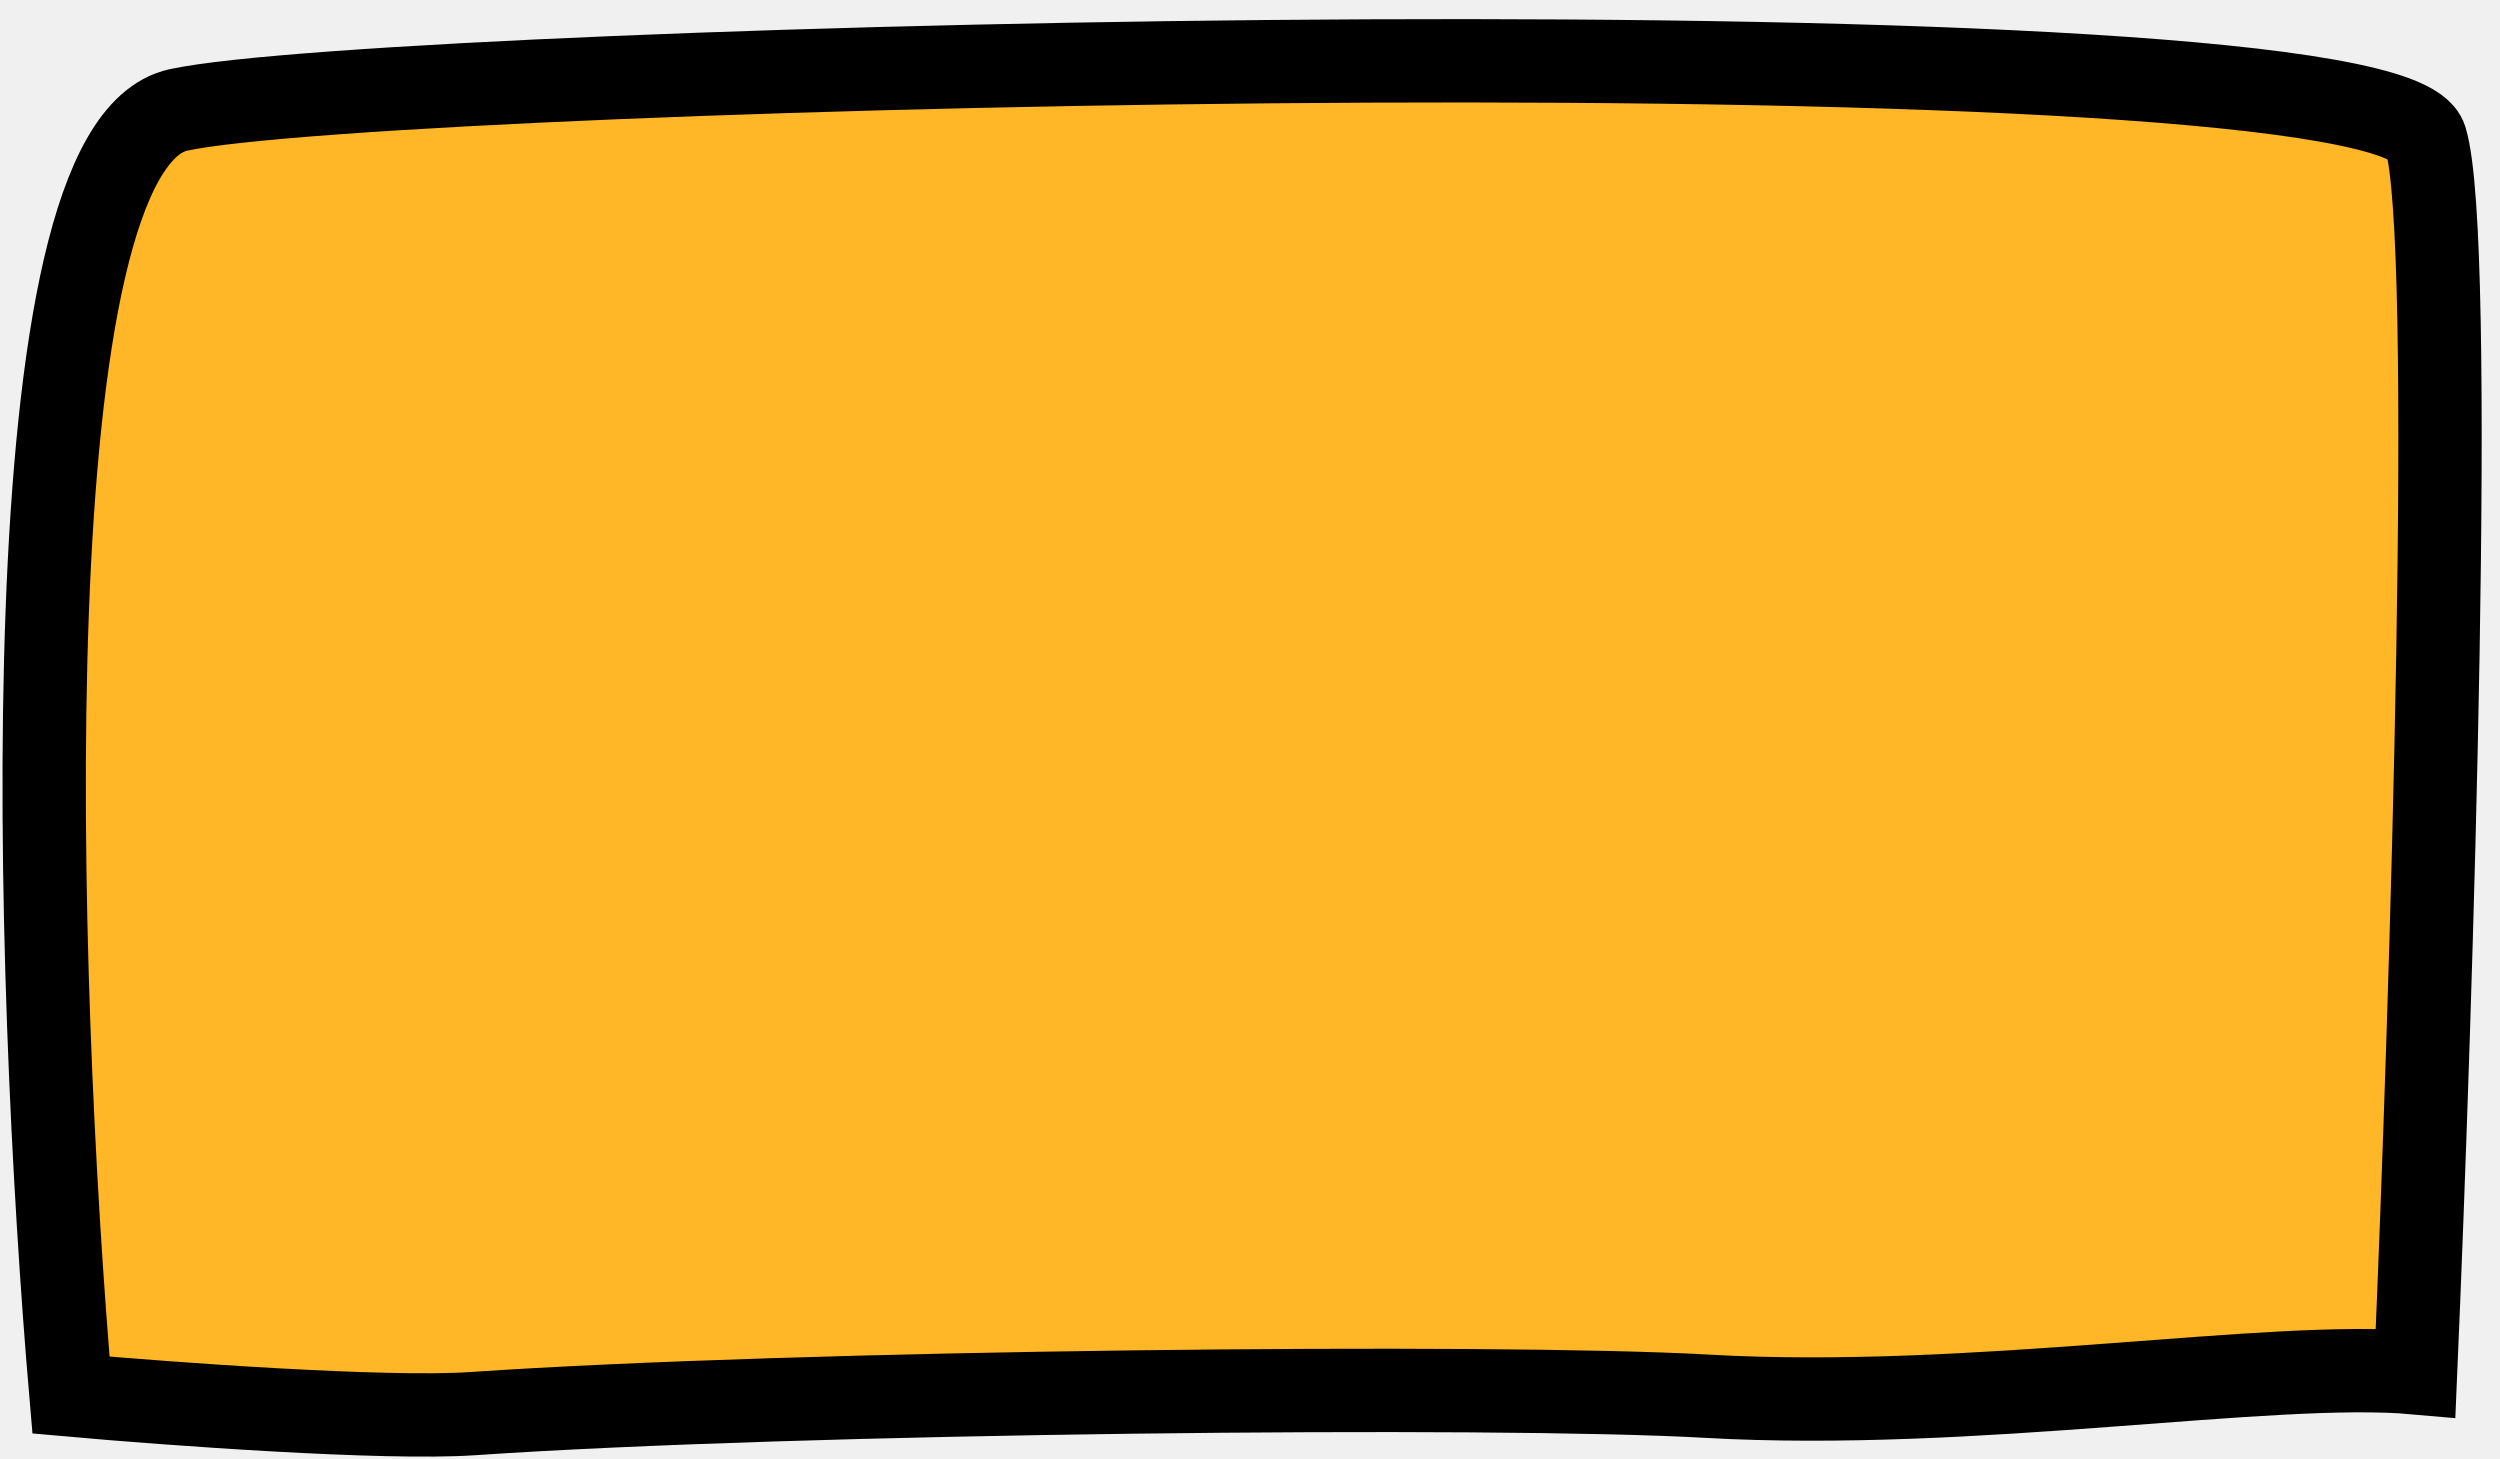
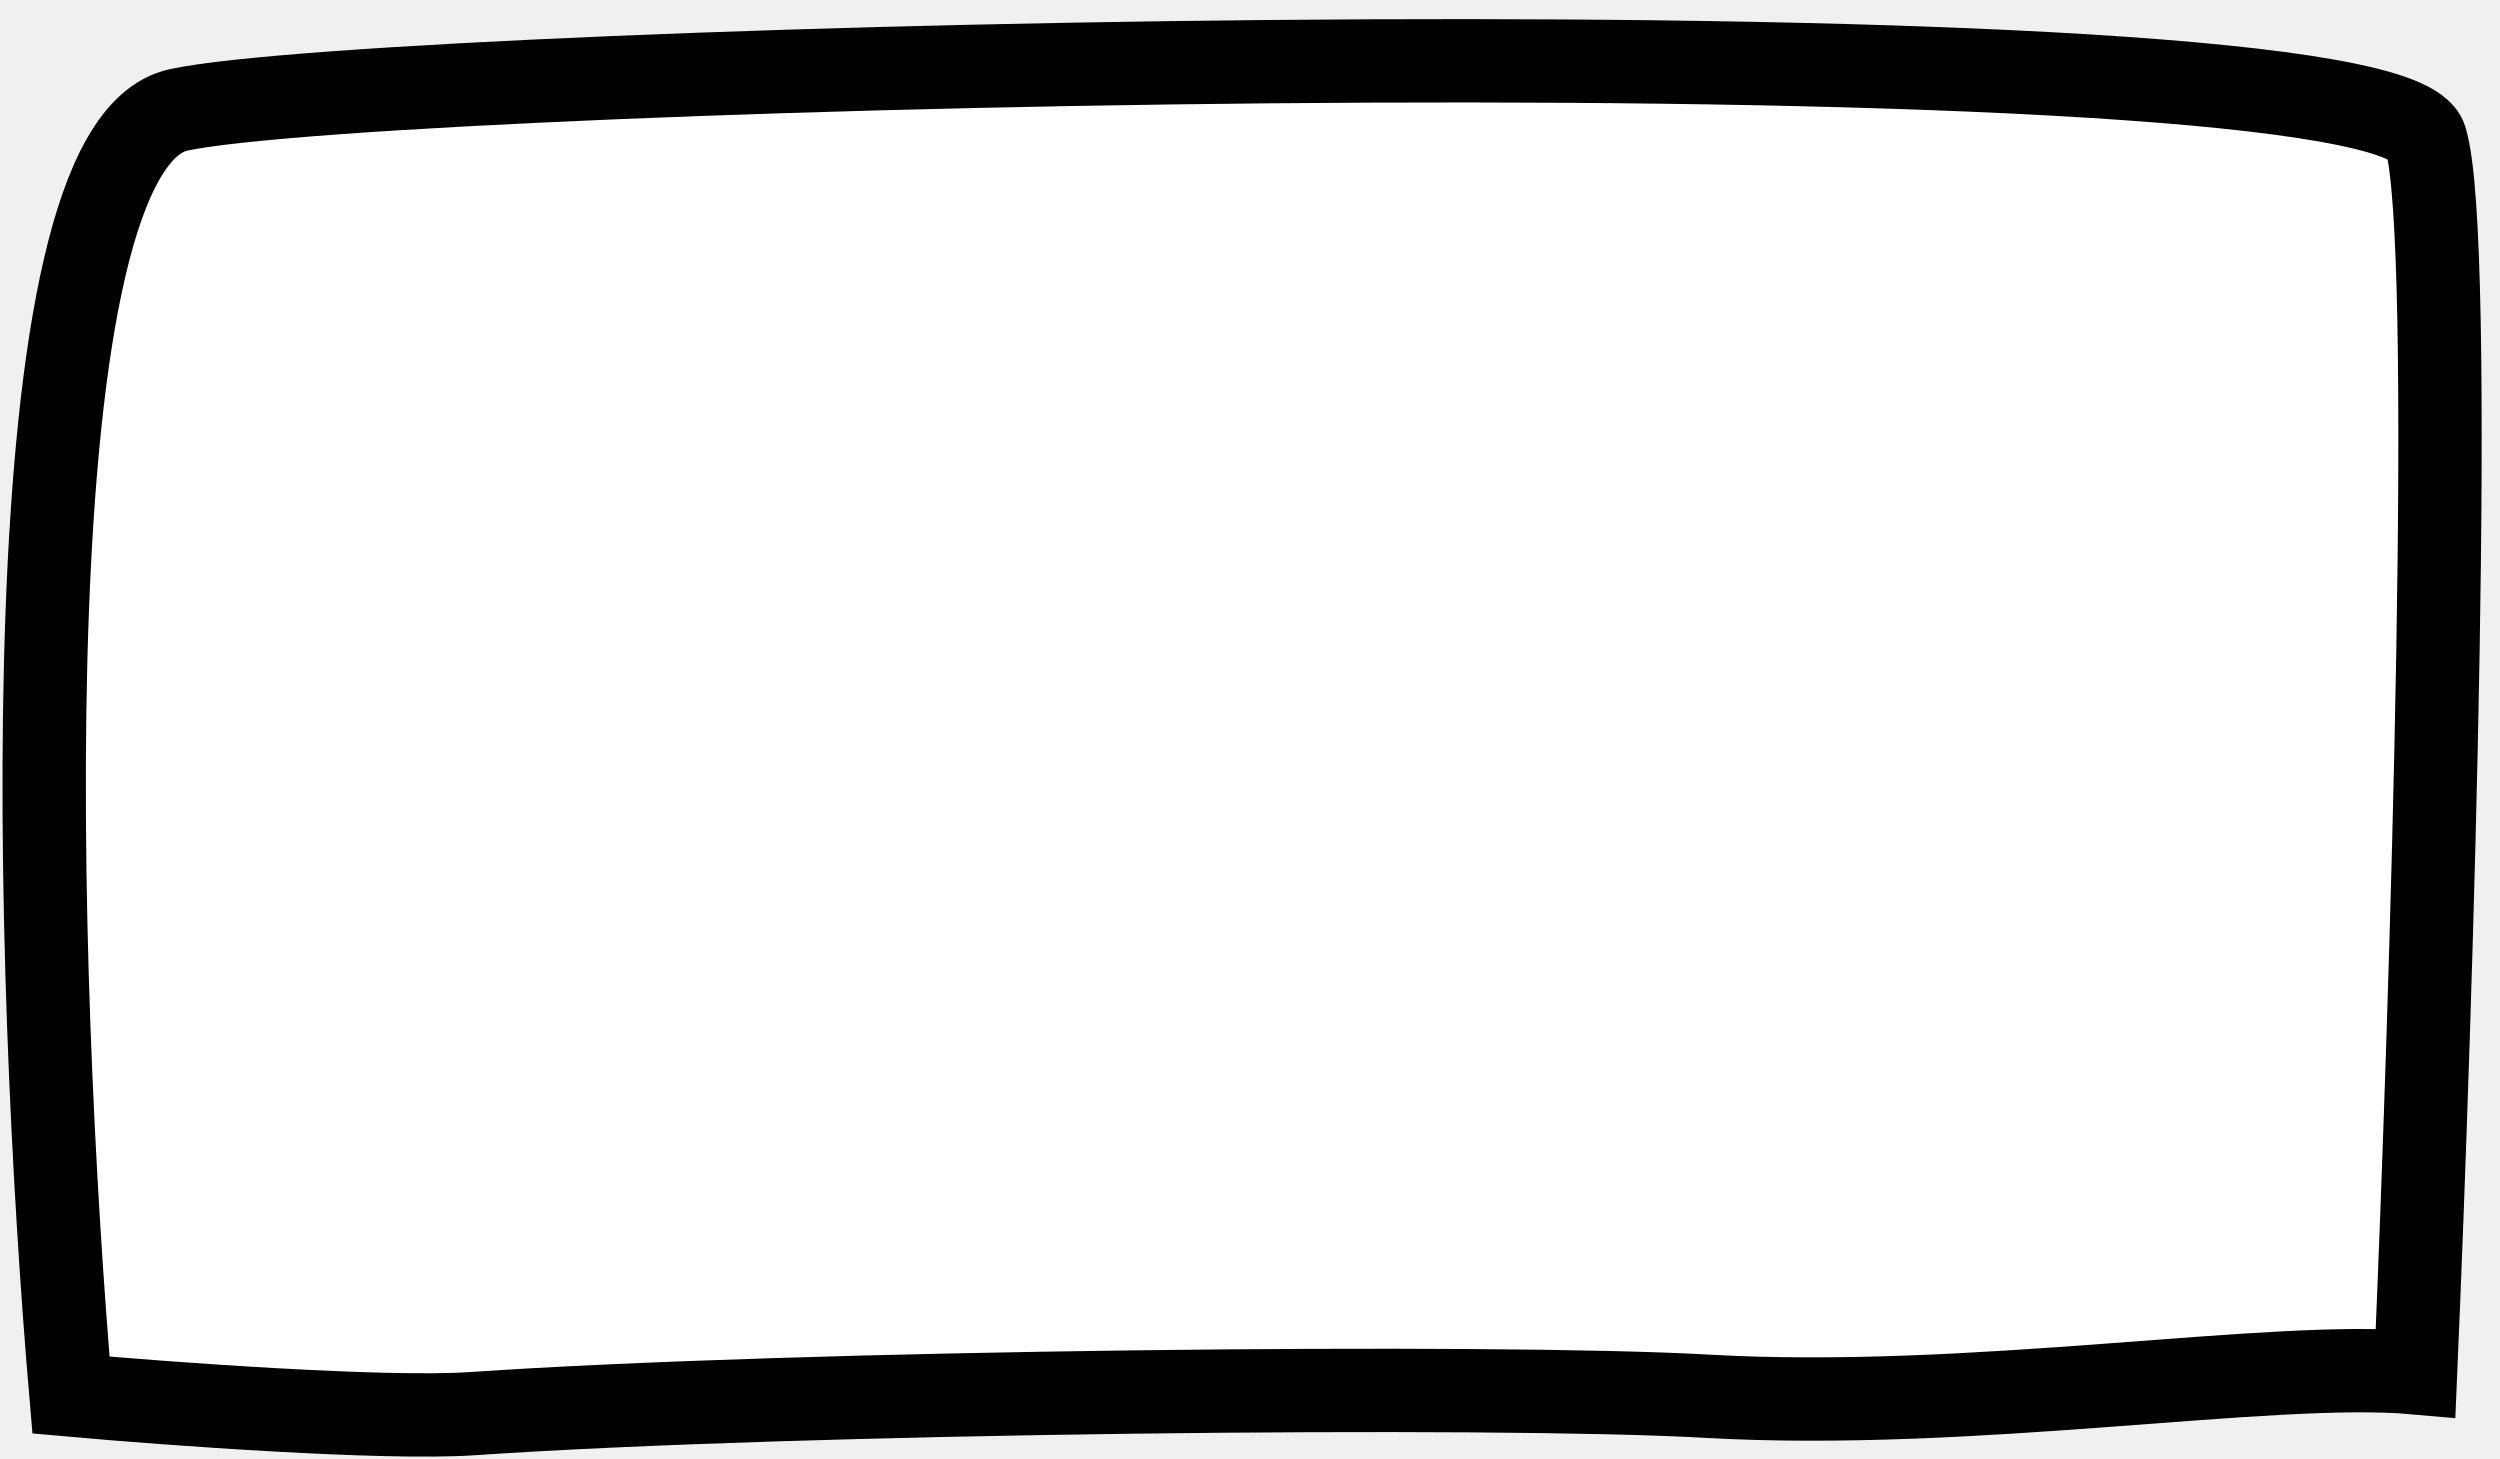
<svg xmlns="http://www.w3.org/2000/svg" width="120" height="70" viewBox="0 0 120 70" fill="none">
-   <path d="M81.941 67.019C71.745 66.438 38.328 66.785 22.673 67.855C18.444 68.141 8.067 67.38 3.407 66.963C1.703 47.139 0.35 7.048 8.572 5.275C18.848 3.058 114.611 0.762 116.428 6.68C117.882 11.414 116.713 48.128 115.947 65.893C109.01 65.272 94.696 67.745 81.941 67.019Z" fill="#FFB627" stroke="black" stroke-width="4" />
+   <path d="M81.941 67.019C71.745 66.438 38.328 66.785 22.673 67.855C18.444 68.141 8.067 67.38 3.407 66.963C1.703 47.139 0.35 7.048 8.572 5.275C18.848 3.058 114.611 0.762 116.428 6.68C117.882 11.414 116.713 48.128 115.947 65.893C109.01 65.272 94.696 67.745 81.941 67.019Z" fill="white" stroke="black" stroke-width="4" />
</svg>
